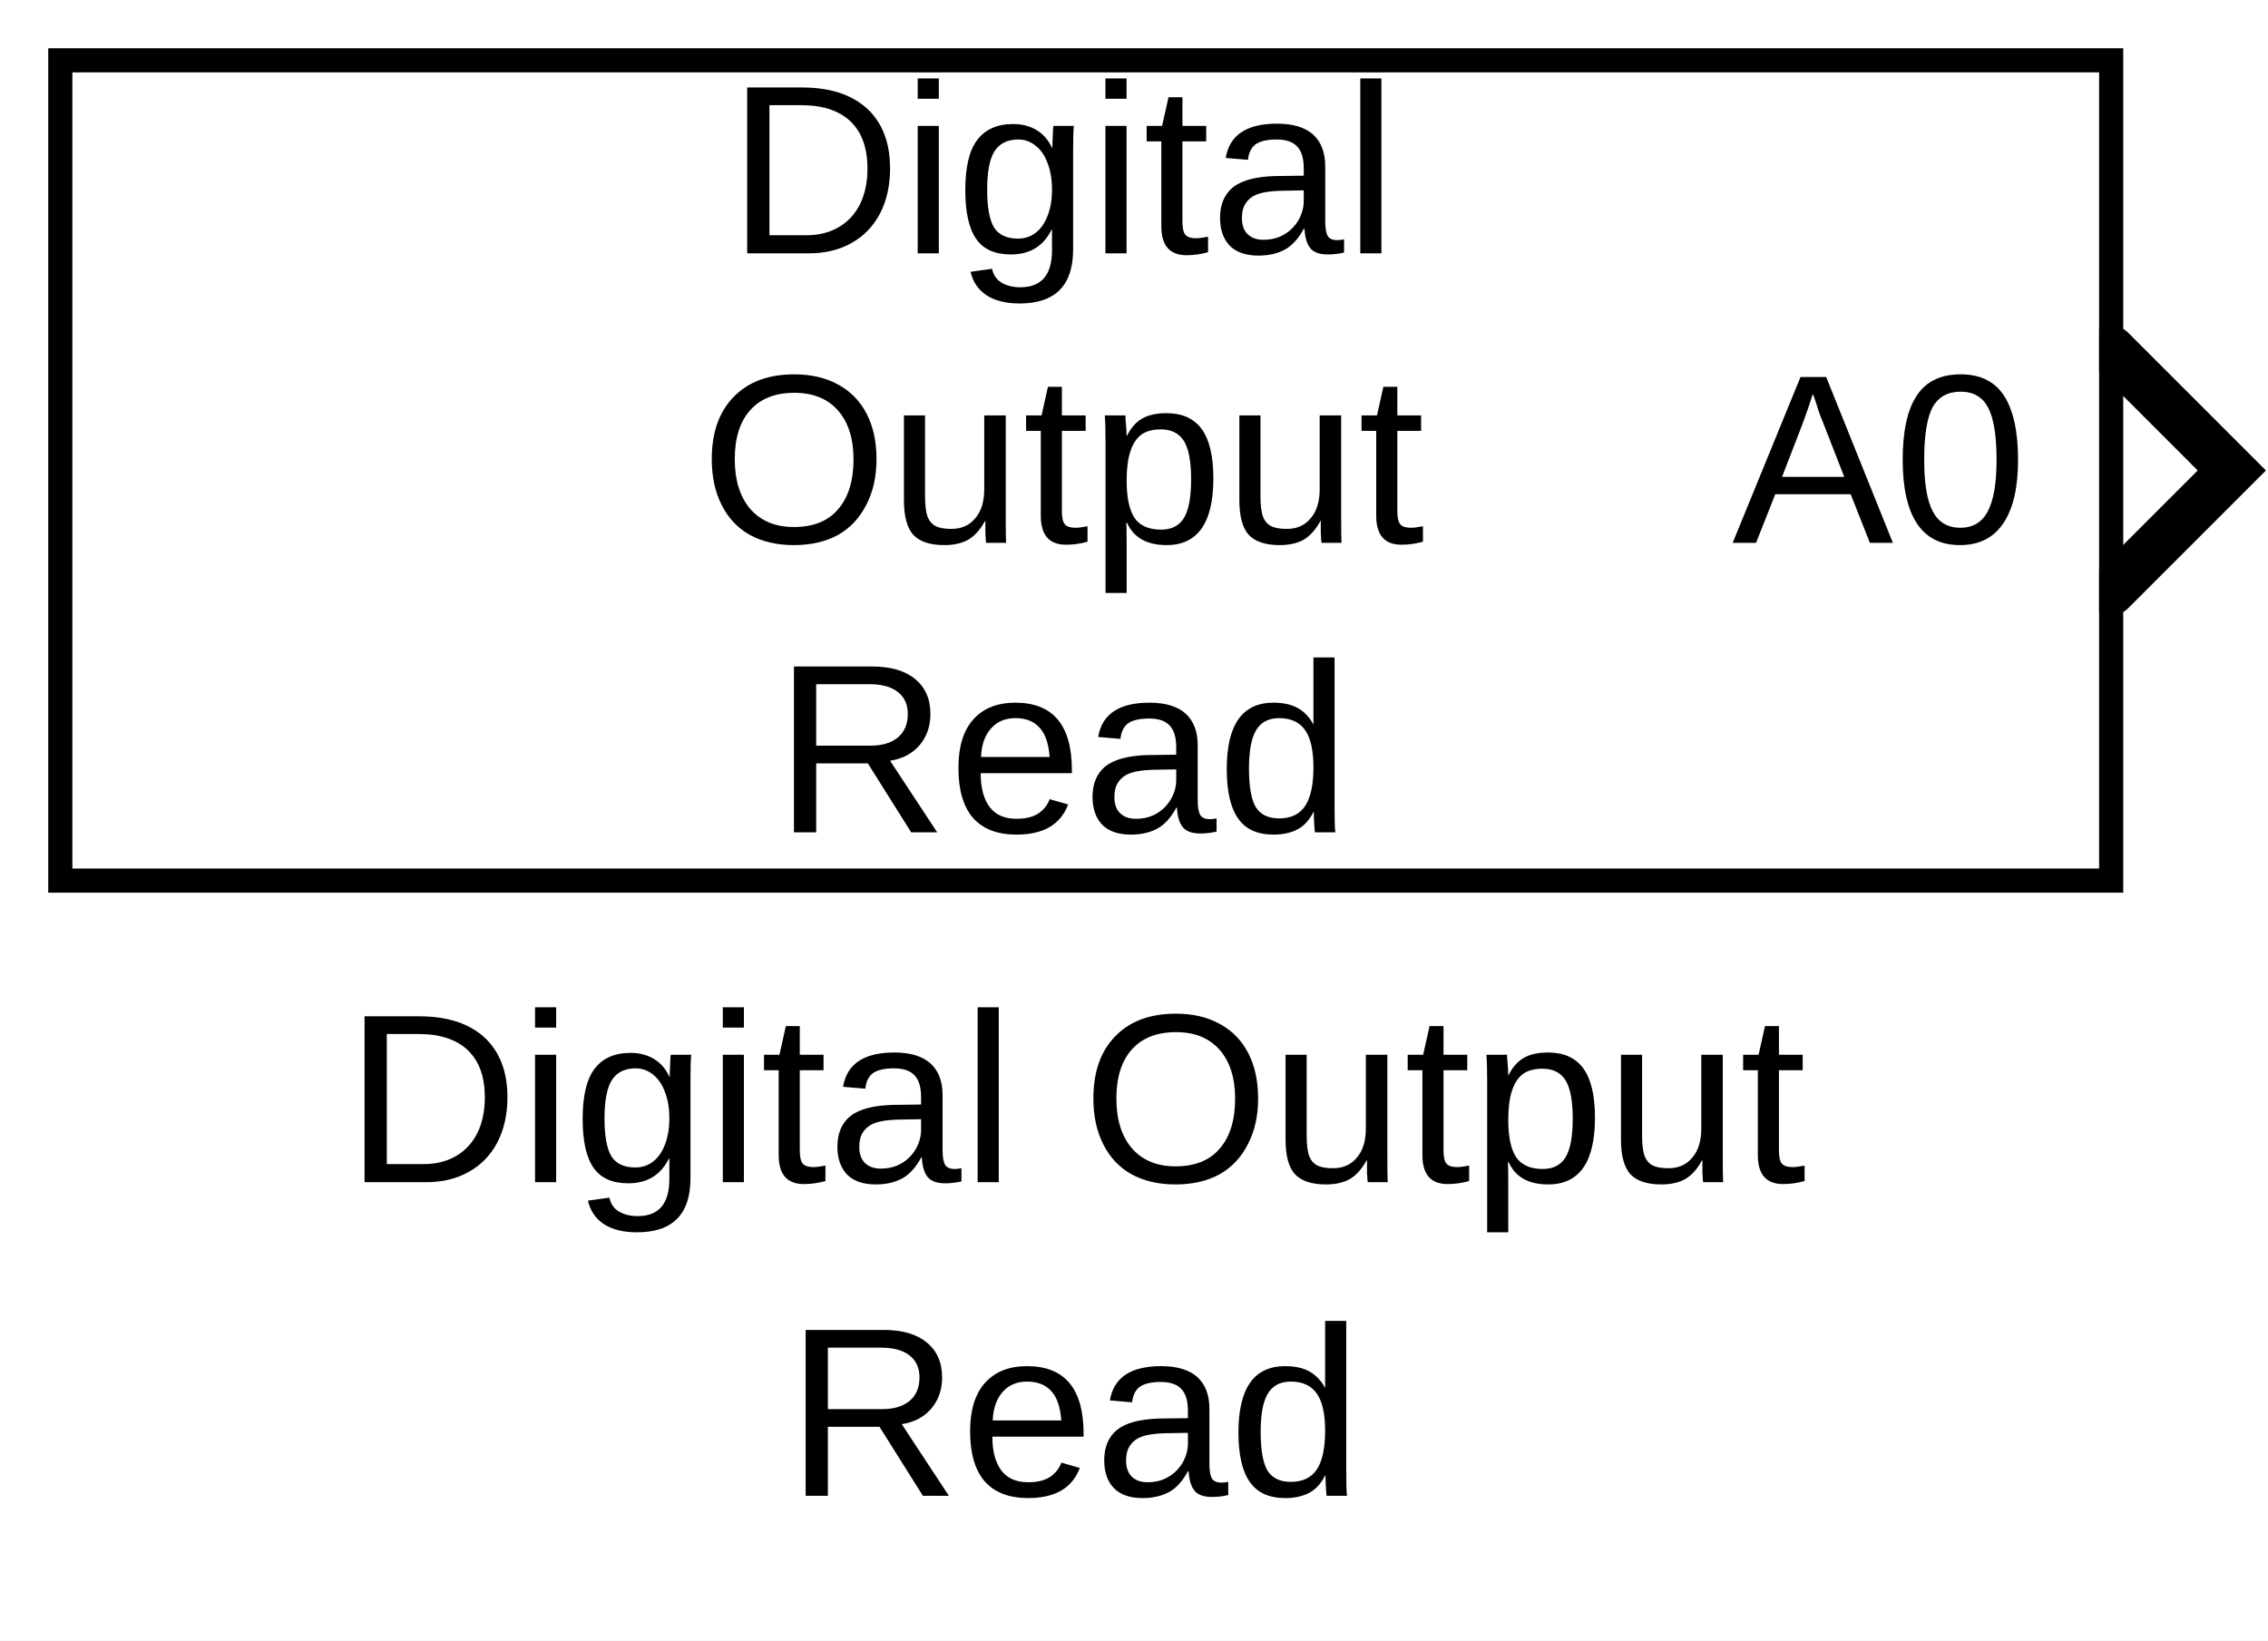
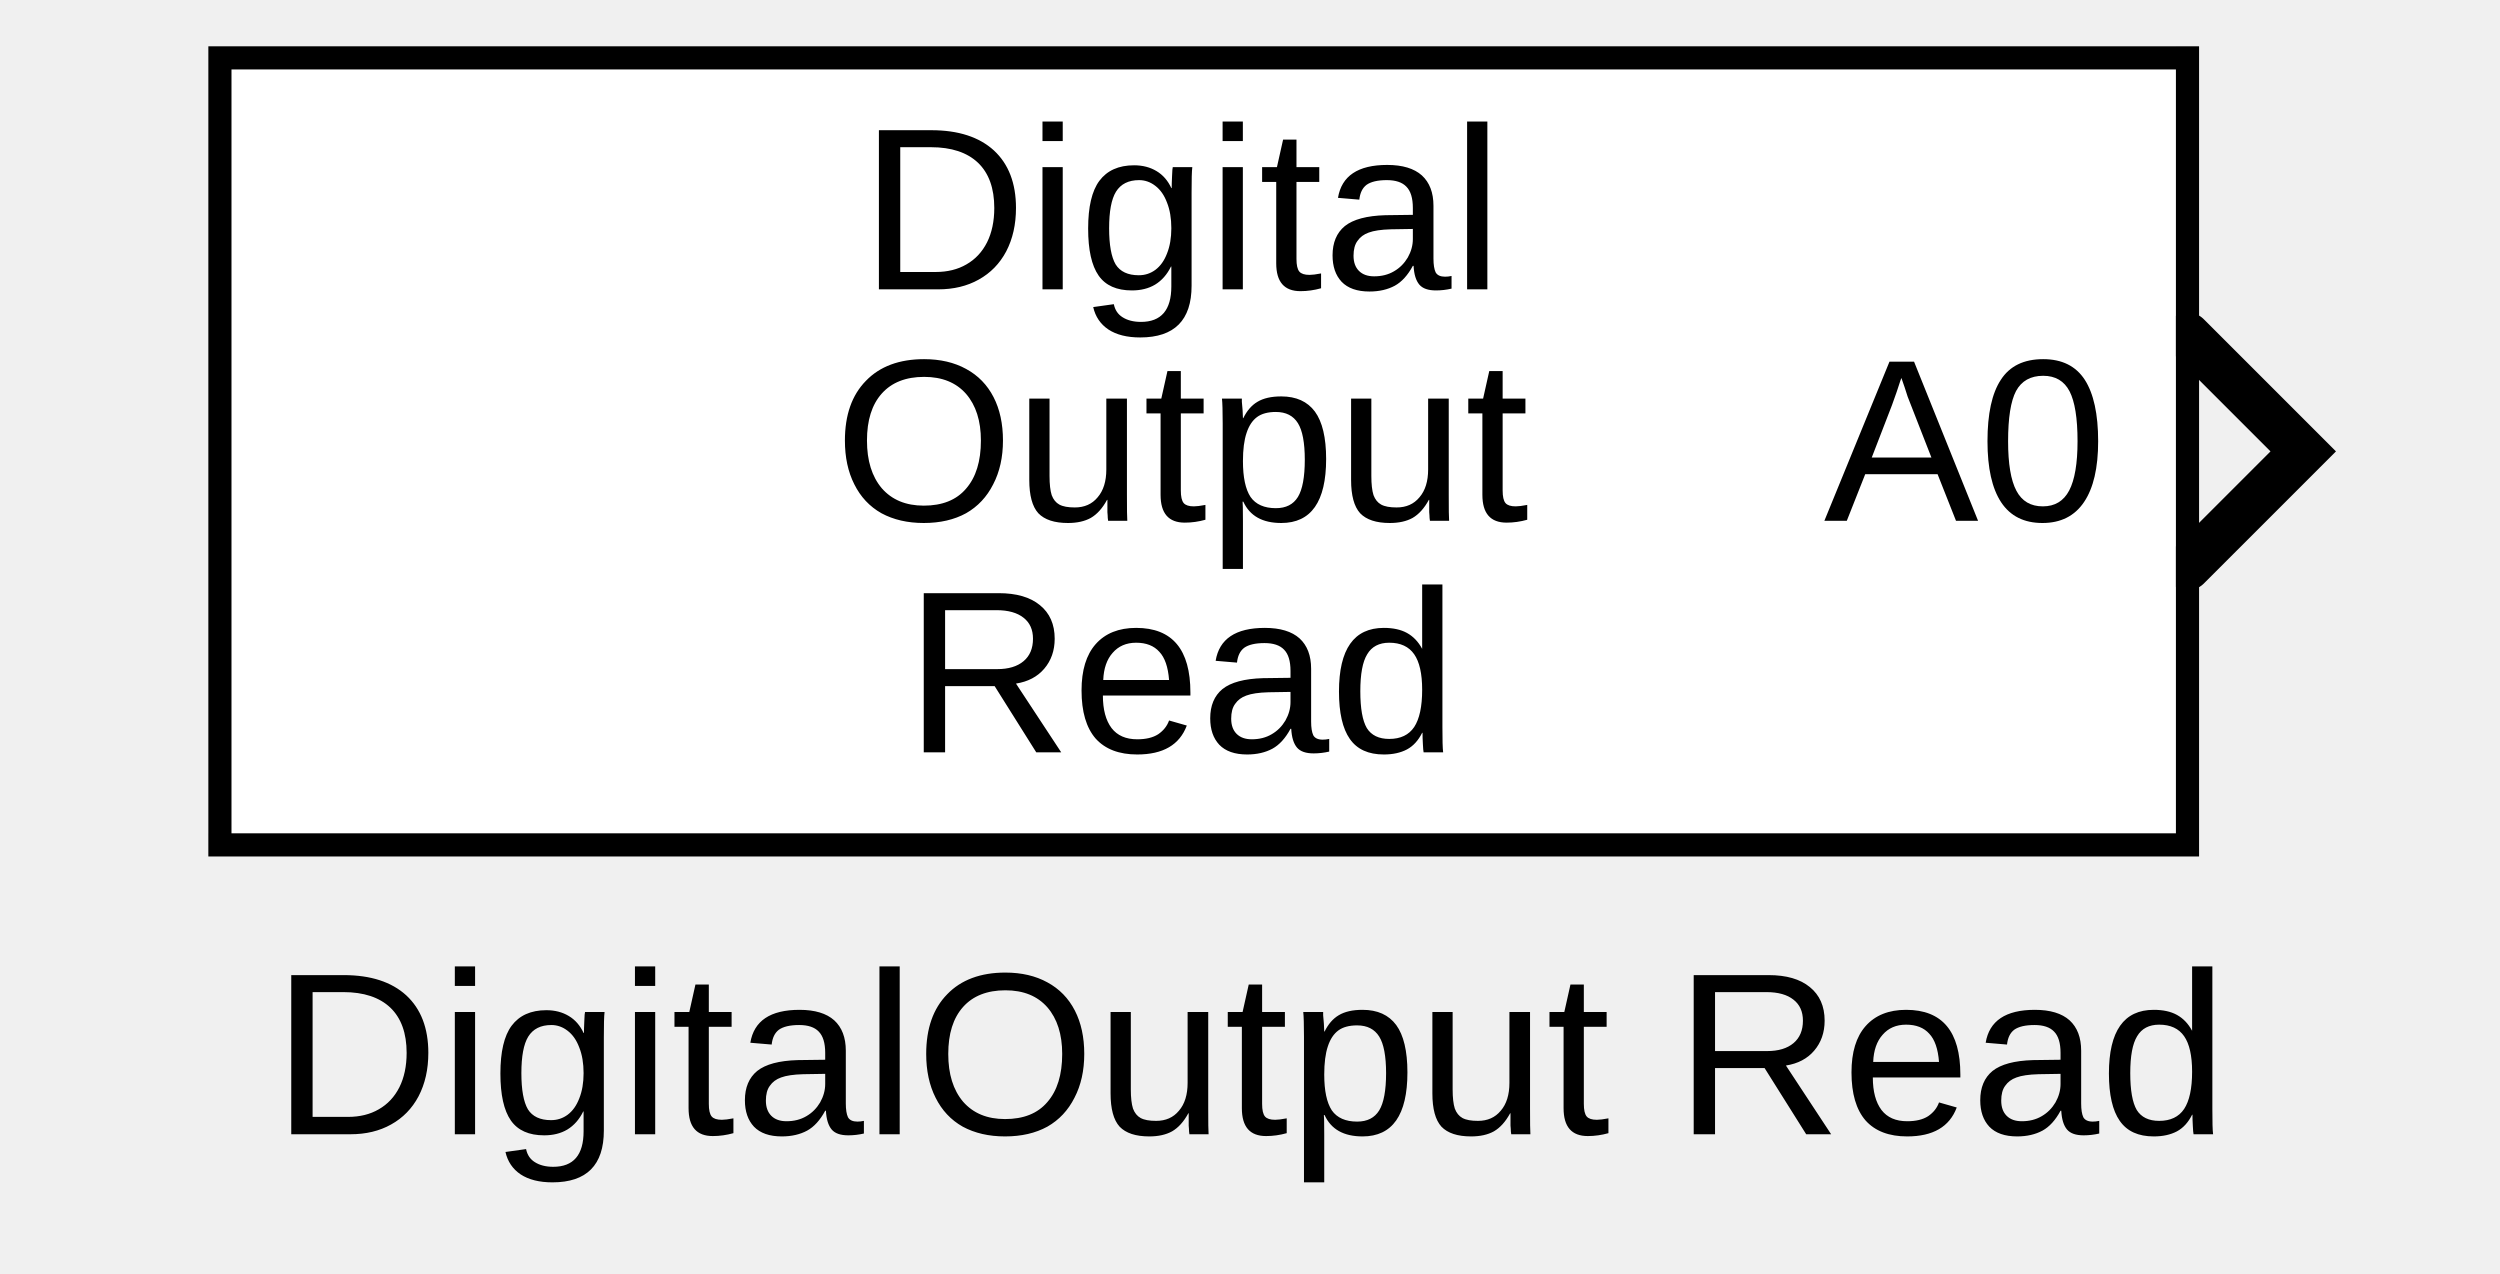
- <svg xmlns="http://www.w3.org/2000/svg" width="24.871mm" height="17.992mm" viewBox="0 0 94 68">
+ <svg xmlns="http://www.w3.org/2000/svg" width="28.575mm" height="14.552mm" viewBox="-7 0 108 55">
  <g fill="none" stroke="black" stroke-width="1" fill-rule="evenodd" stroke-linecap="square" stroke-linejoin="bevel">
-     <g clip-path="none" fill="#ffffff" fill-opacity="1" opacity="1" stroke="none" stroke-opacity="0" transform="matrix(1,0,0,1,0,0)">
-       <path d="M0,0 L94,0 L94,68 L0,68 L0,0 z" fill-rule="evenodd" vector-effect="none" />
+     <g clip-path="none" fill="none" opacity="1" stroke="none" stroke-opacity="0" transform="matrix(1,0,0,1,0,0)">
+       <path d="M0,0 L94,0 L94,38 L0,38 L0,0 z" fill-rule="evenodd" vector-effect="none" />
    </g>
    <defs>
      <clipPath id="clip3">
-         <path d="M-87,-19 L7,-19 L7,49 L-87,49 L-87,-19 z" />
+         <path d="M-87,-19 L7,-19 L7,19 L-87,19 L-87,-19 z" />
      </clipPath>
    </defs>
    <g clip-path="url(#clip3)" fill="none" opacity="1" stroke="#000000" stroke-linecap="round" stroke-linejoin="miter" stroke-miterlimit="2" stroke-opacity="1" stroke-width="2" transform="matrix(1,0,0,1,87,19)">
      <path d="M0.5,-4.5 L5.5,0.5 L0.5,5.5" fill-rule="evenodd" vector-effect="none" />
    </g>
    <defs>
      <clipPath id="clip6">
-         <path d="M-2,-2 L92,-2 L92,66 L-2,66 L-2,-2 z" />
+         <path d="M-2,-2 L92,-2 L92,36 L-2,36 L-2,-2 z" />
      </clipPath>
    </defs>
    <g clip-path="url(#clip6)" fill="#ffffff" fill-opacity="1" opacity="1" stroke="none" stroke-opacity="0" transform="matrix(1,0,0,1,2,2)">
      <path d="M0,0 L85,0 L85,34 L0,34 L0,0 z" fill-rule="evenodd" vector-effect="none" />
    </g>
    <defs>
      <clipPath id="clip10">
-         <path d="M-44,-7 L45,-7 L45,31 L-44,31 L-44,-7 z" />
+         <path d="M-42,-7 L43,-7 L43,27 L-42,27 L-42,-7 z" />
      </clipPath>
    </defs>
-     <g clip-path="url(#clip10)" fill="none" opacity="1" stroke="#000000" stroke-linecap="butt" stroke-linejoin="miter" stroke-miterlimit="2" stroke-opacity="1" stroke-width="1" transform="matrix(1,0,0,1,44,7)">
-       <text fill="#000000" fill-opacity="1" font-family="Arial, sans-serif" font-size="10" font-style="normal" font-weight="400" stroke="none" textLength="27.734" x="-13.859" xml:space="preserve" y="3.5">Digital</text>
+     <g clip-path="url(#clip10)" fill="none" opacity="1" stroke="#000000" stroke-linecap="butt" stroke-linejoin="miter" stroke-miterlimit="2" stroke-opacity="1" stroke-width="1" transform="matrix(1,0,0,1,44,9)">
+       <text fill="#000000" fill-opacity="1" font-family="Arial" font-size="10" font-style="normal" font-weight="400" stroke="none" textLength="27.734" x="-13.859" xml:space="preserve" y="3.5">Digital</text>
    </g>
    <defs>
      <clipPath id="clip11">
-         <path d="M-44,-19 L45,-19 L45,19 L-44,19 L-44,-19 z" />
+         <path d="M-42,-17 L43,-17 L43,17 L-42,17 L-42,-17 z" />
      </clipPath>
    </defs>
    <g clip-path="url(#clip11)" fill="none" opacity="1" stroke="#000000" stroke-linecap="butt" stroke-linejoin="miter" stroke-miterlimit="2" stroke-opacity="1" stroke-width="1" transform="matrix(1,0,0,1,44,19)">
-       <text fill="#000000" fill-opacity="1" font-family="Arial, sans-serif" font-size="10" font-style="normal" font-weight="400" stroke="none" textLength="29.938" x="-14.969" xml:space="preserve" y="3.5">Output</text>
+       <text fill="#000000" fill-opacity="1" font-family="Arial" font-size="10" font-style="normal" font-weight="400" stroke="none" textLength="29.938" x="-14.969" xml:space="preserve" y="3.5">Output</text>
    </g>
    <defs>
      <clipPath id="clip12">
-         <path d="M-44,-31 L45,-31 L45,7 L-44,7 L-44,-31 z" />
+         <path d="M-42,-27 L43,-27 L43,7 L-42,7 L-42,-27 z" />
      </clipPath>
    </defs>
-     <g clip-path="url(#clip12)" fill="none" opacity="1" stroke="#000000" stroke-linecap="butt" stroke-linejoin="miter" stroke-miterlimit="2" stroke-opacity="1" stroke-width="1" transform="matrix(1,0,0,1,44,31)">
-       <text fill="#000000" fill-opacity="1" font-family="Arial, sans-serif" font-size="10" font-style="normal" font-weight="400" stroke="none" textLength="23.859" x="-11.922" xml:space="preserve" y="3.5">Read</text>
+     <g clip-path="url(#clip12)" fill="none" opacity="1" stroke="#000000" stroke-linecap="butt" stroke-linejoin="miter" stroke-miterlimit="2" stroke-opacity="1" stroke-width="1" transform="matrix(1,0,0,1,44,29)">
+       <text fill="#000000" fill-opacity="1" font-family="Arial" font-size="10" font-style="normal" font-weight="400" stroke="none" textLength="23.859" x="-11.922" xml:space="preserve" y="3.5">Read</text>
    </g>
    <defs>
      <clipPath id="clip13">
-         <path d="M-84,-19 L5,-19 L5,19 L-84,19 L-84,-19 z" />
+         <path d="M-82,-17 L3,-17 L3,17 L-82,17 L-82,-17 z" />
      </clipPath>
    </defs>
    <g clip-path="url(#clip13)" fill="none" opacity="1" stroke="#000000" stroke-linecap="butt" stroke-linejoin="miter" stroke-miterlimit="2" stroke-opacity="1" stroke-width="1" transform="matrix(1,0,0,1,84,19)">
-       <text fill="#000000" fill-opacity="1" font-family="Arial, sans-serif" font-size="10" font-style="normal" font-weight="400" stroke="none" textLength="12.203" x="-12.203" xml:space="preserve" y="3.5">A0</text>
+       <text fill="#000000" fill-opacity="1" font-family="Arial" font-size="10" font-style="normal" font-weight="400" stroke="none" textLength="12.203" x="-12.203" xml:space="preserve" y="3.5">A0</text>
    </g>
    <defs>
      <clipPath id="clip18">
-         <path d="M-2.5,-2.5 L91.5,-2.5 L91.5,65.5 L-2.5,65.5 L-2.5,-2.5 z" />
+         <path d="M-2.5,-2.5 L91.5,-2.5 L91.5,35.5 L-2.5,35.5 L-2.5,-2.5 z" />
      </clipPath>
    </defs>
    <g clip-path="url(#clip18)" fill="none" opacity="1" stroke="#000000" stroke-linecap="butt" stroke-linejoin="miter" stroke-miterlimit="2" stroke-opacity="1" stroke-width="1" transform="matrix(1,0,0,1,2.5,2.5)">
      <path d="M0,0 L85,0 L85,34 L0,34 L0,0 z" fill-rule="evenodd" vector-effect="none" />
    </g>
-     <defs>
-       <clipPath id="clip24">
-         <path d="M0,0 L62,0 L62,28 L0,28 L0,0 z" />
-       </clipPath>
-     </defs>
-     <g clip-path="url(#clip24)" fill="none" opacity="1" stroke="#000000" stroke-linecap="square" stroke-linejoin="bevel" stroke-opacity="1" stroke-width="1" transform="matrix(1,0,0,1,13.2813,38)">
-       <text fill="#000000" fill-opacity="1" font-family="Arial, sans-serif" font-size="10" font-style="normal" font-weight="400" stroke="none" textLength="60.438" x="1" xml:space="preserve" y="11">Digital Output</text>
-       <text fill="#000000" fill-opacity="1" font-family="Arial, sans-serif" font-size="10" font-style="normal" font-weight="400" stroke="none" textLength="23.859" x="19.281" xml:space="preserve" y="24">Read</text>
+     <g fill="none" opacity="1" stroke="#000000" stroke-linecap="square" stroke-linejoin="bevel" stroke-opacity="1" stroke-width="1" transform="matrix(1,0,0,1,47.0,38)">
+       <text fill="#000000" fill-opacity="1" font-family="Arial" font-size="10" font-style="normal" font-weight="400" stroke="none" text-anchor="middle" x="0" y="11">DigitalOutput Read</text>
    </g>
  </g>
</svg>
